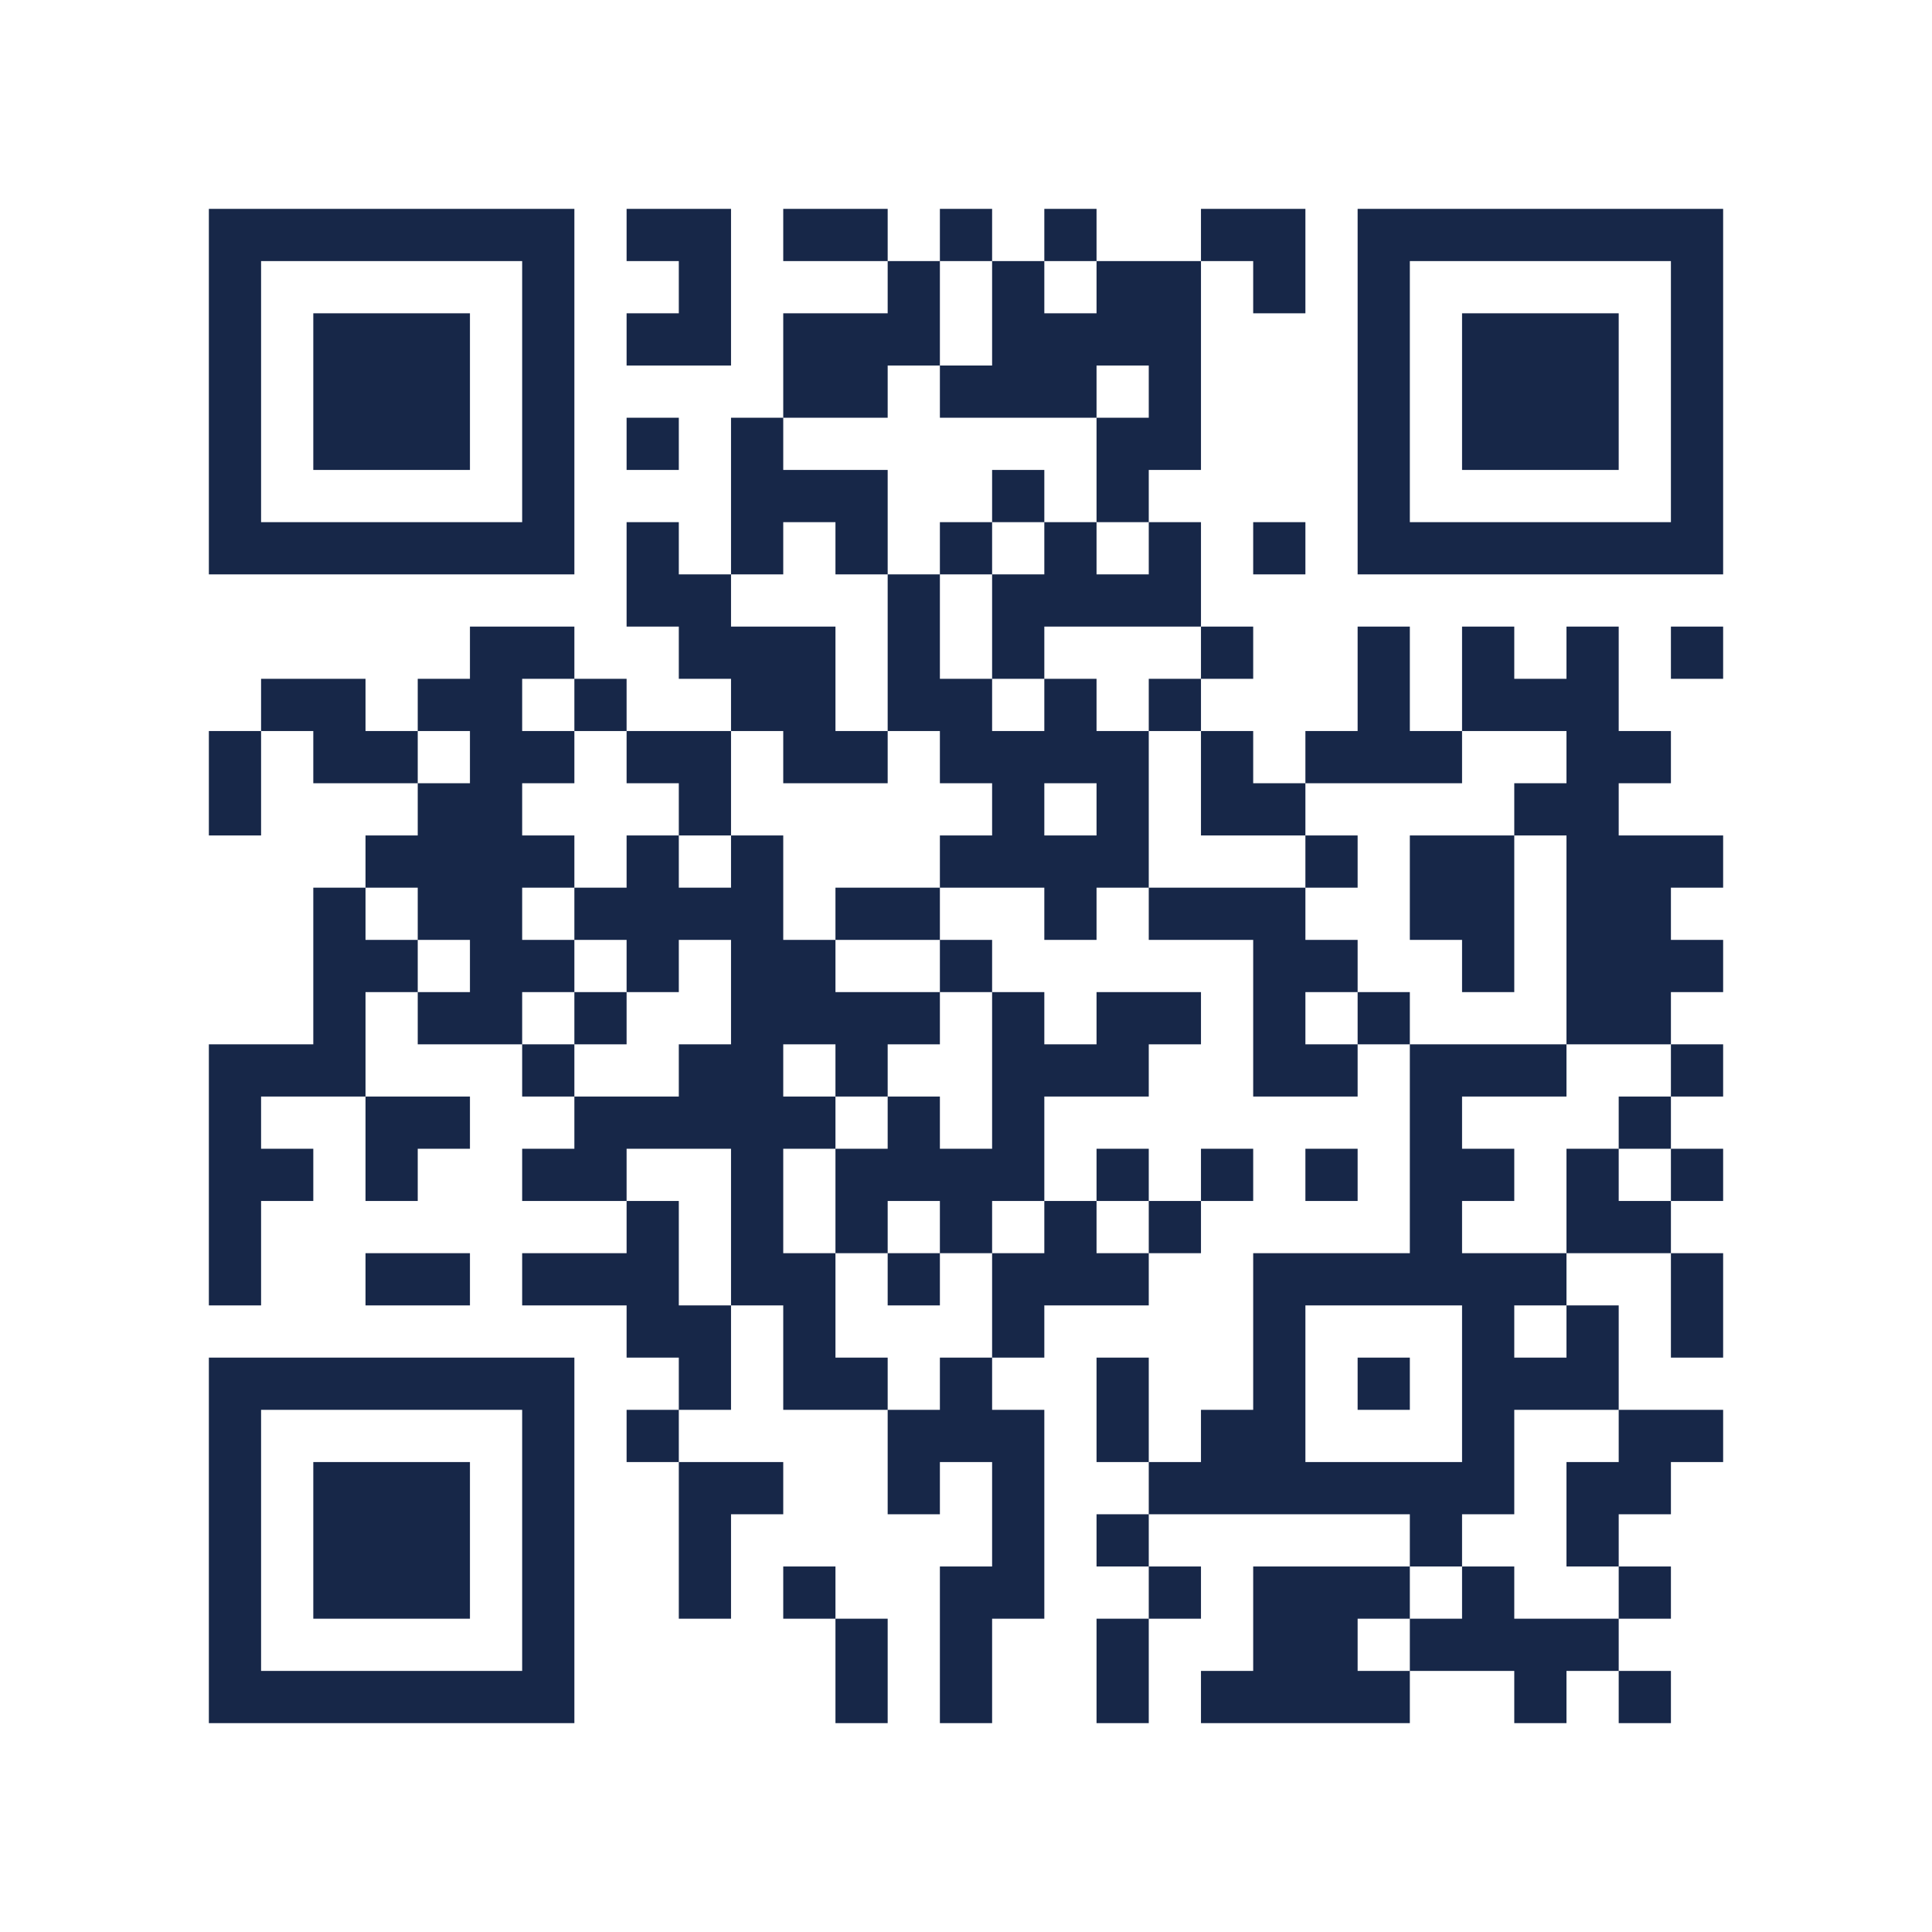
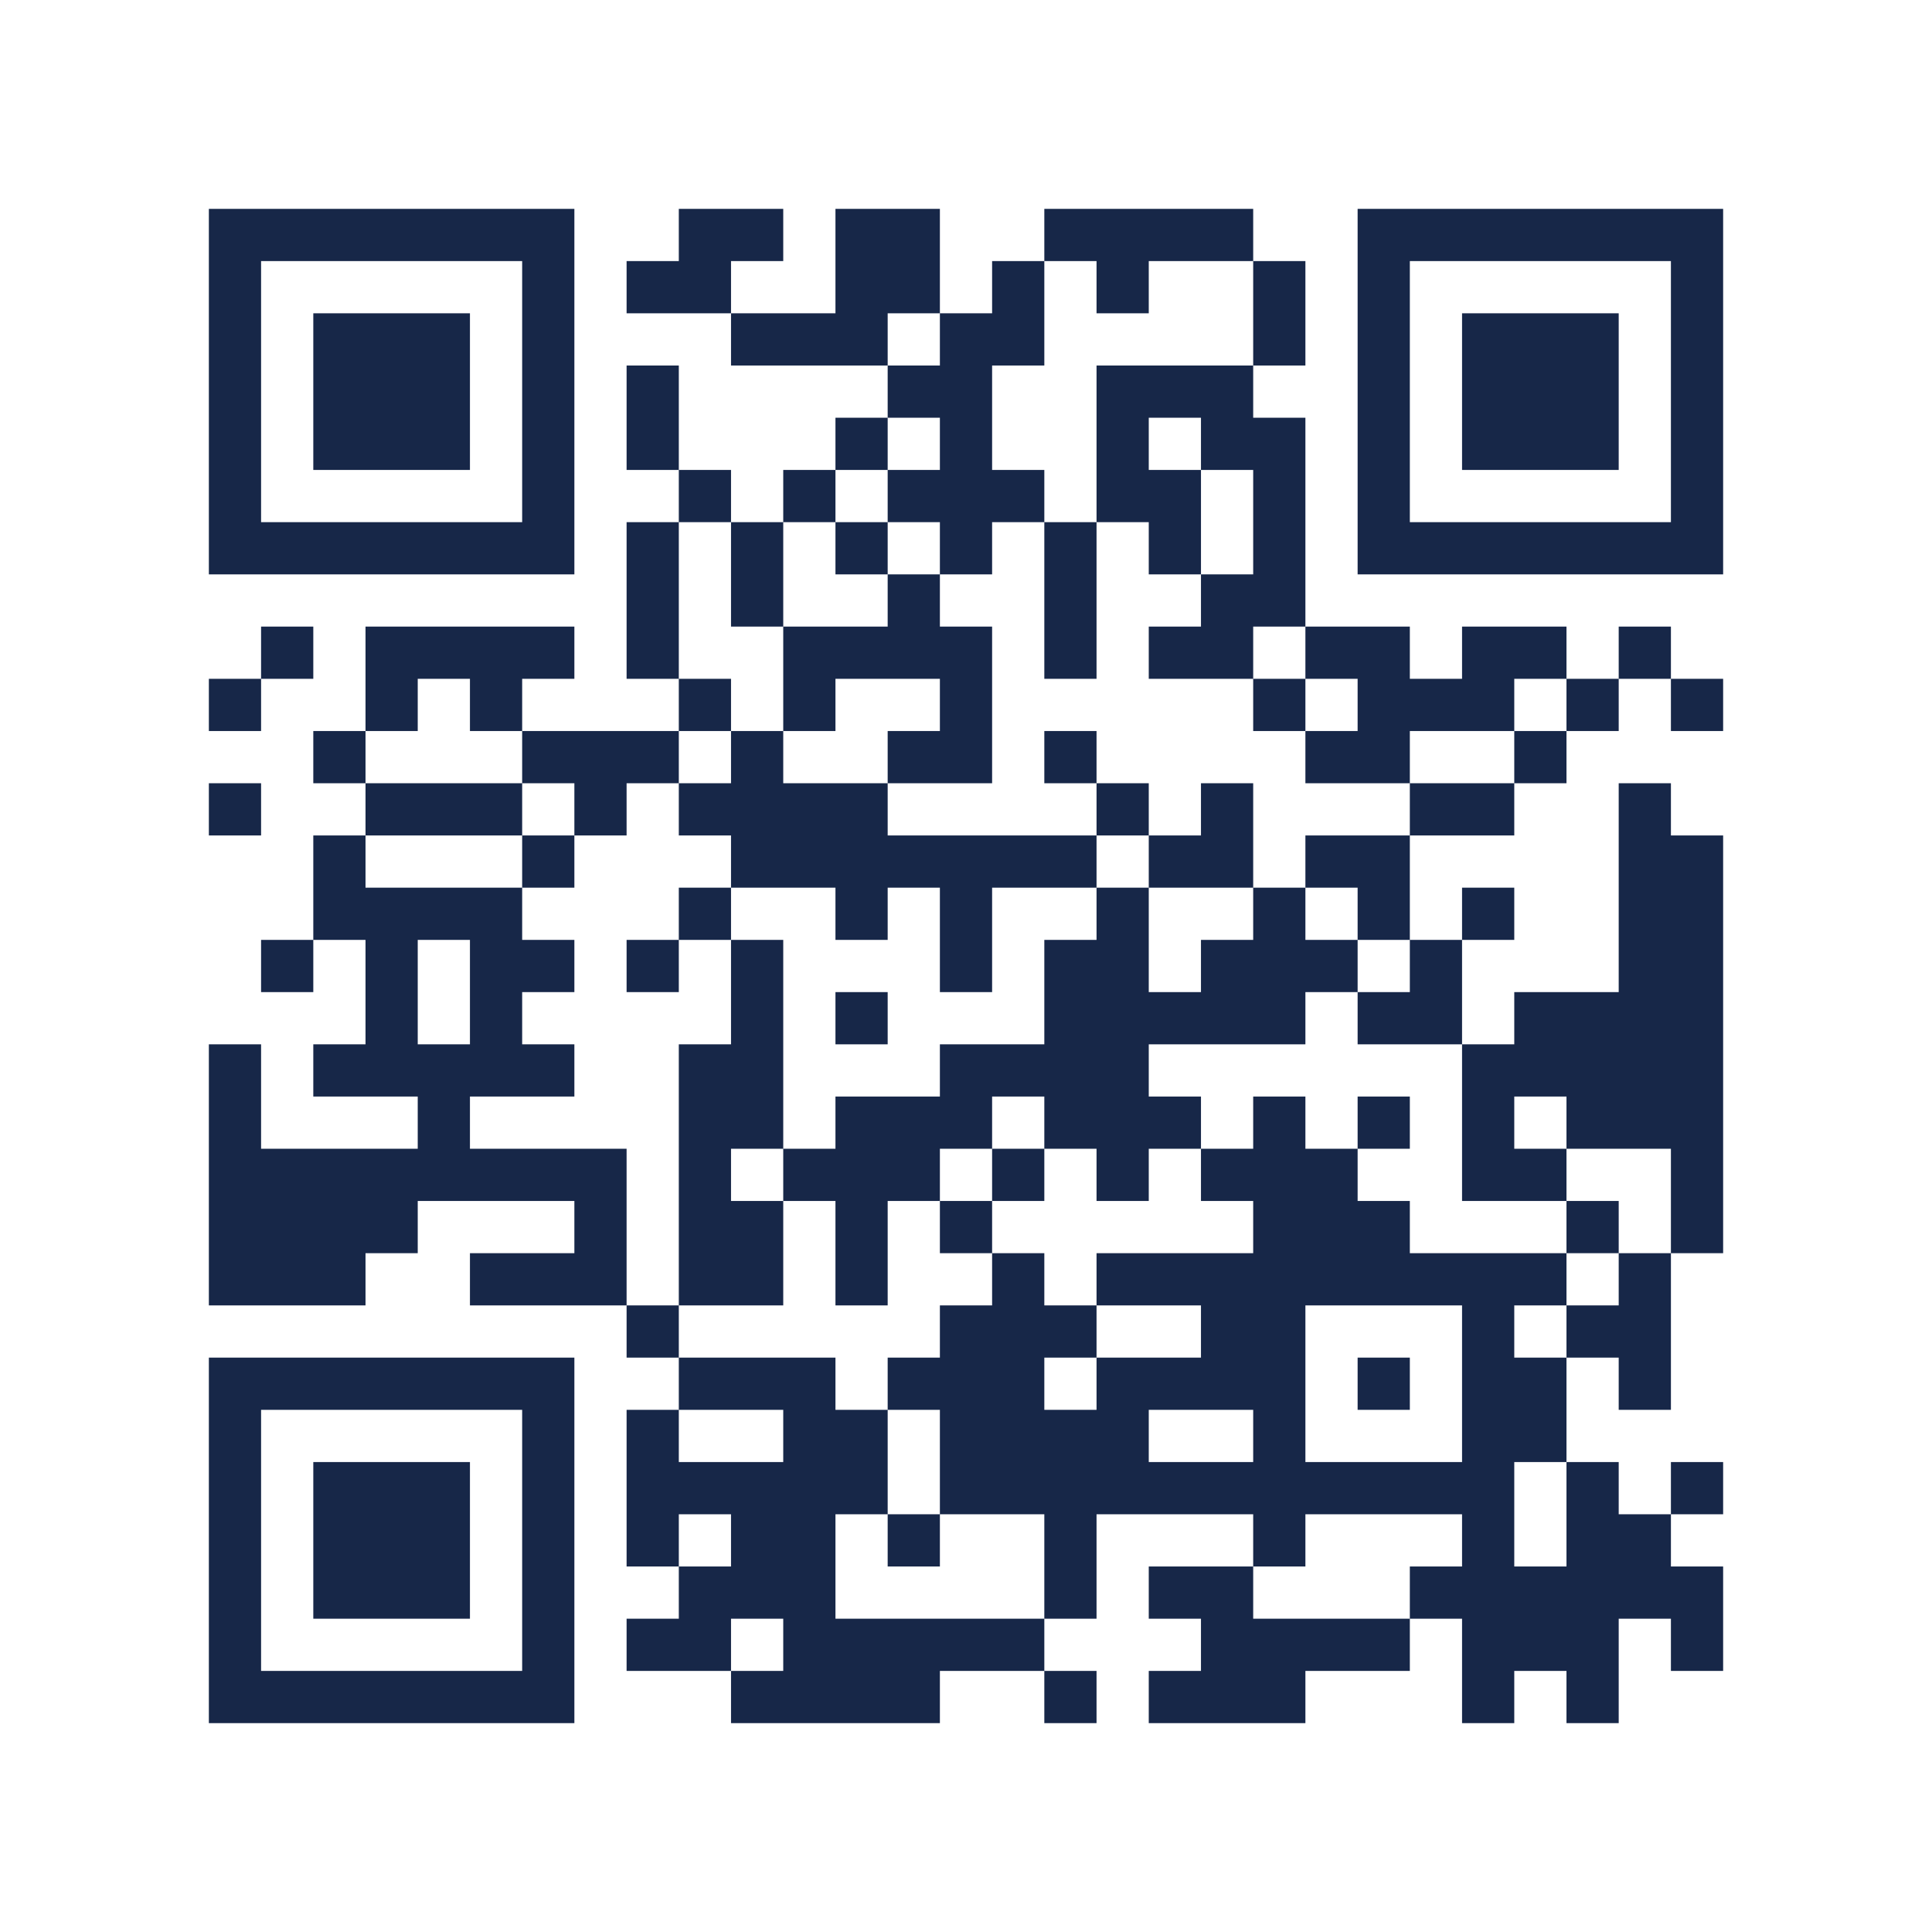
<svg xmlns="http://www.w3.org/2000/svg" width="444" height="444" class="segno">
-   <path transform="scale(12)" class="qrline" stroke="#172748" d="M4 4.5h7m1 0h2m1 0h2m1 0h1m1 0h1m2 0h2m1 0h7m-29 1h1m5 0h1m2 0h1m3 0h1m1 0h1m1 0h2m1 0h1m1 0h1m5 0h1m-29 1h1m1 0h3m1 0h1m1 0h2m1 0h3m1 0h4m3 0h1m1 0h3m1 0h1m-29 1h1m1 0h3m1 0h1m4 0h2m1 0h3m1 0h1m3 0h1m1 0h3m1 0h1m-29 1h1m1 0h3m1 0h1m1 0h1m1 0h1m6 0h2m3 0h1m1 0h3m1 0h1m-29 1h1m5 0h1m3 0h3m2 0h1m1 0h1m4 0h1m5 0h1m-29 1h7m1 0h1m1 0h1m1 0h1m1 0h1m1 0h1m1 0h1m1 0h1m1 0h7m-21 1h2m3 0h1m1 0h4m-14 1h2m2 0h3m1 0h1m1 0h1m3 0h1m2 0h1m1 0h1m1 0h1m1 0h1m-28 1h2m1 0h2m1 0h1m2 0h2m1 0h2m1 0h1m1 0h1m3 0h1m1 0h3m-27 1h1m1 0h2m1 0h2m1 0h2m1 0h2m1 0h4m1 0h1m1 0h3m2 0h2m-28 1h1m3 0h2m3 0h1m5 0h1m1 0h1m1 0h2m4 0h2m-24 1h4m1 0h1m1 0h1m3 0h4m3 0h1m1 0h2m1 0h3m-27 1h1m1 0h2m1 0h4m1 0h2m2 0h1m1 0h3m2 0h2m1 0h2m-26 1h2m1 0h2m1 0h1m1 0h2m2 0h1m5 0h2m2 0h1m1 0h3m-27 1h1m1 0h2m1 0h1m2 0h4m1 0h1m1 0h2m1 0h1m1 0h1m3 0h2m-28 1h3m3 0h1m2 0h2m1 0h1m2 0h3m2 0h2m1 0h3m2 0h1m-29 1h1m2 0h2m2 0h5m1 0h1m1 0h1m7 0h1m3 0h1m-28 1h2m1 0h1m2 0h2m2 0h1m1 0h4m1 0h1m1 0h1m1 0h1m1 0h2m1 0h1m1 0h1m-29 1h1m7 0h1m1 0h1m1 0h1m1 0h1m1 0h1m1 0h1m4 0h1m2 0h2m-28 1h1m2 0h2m1 0h3m1 0h2m1 0h1m1 0h3m2 0h6m2 0h1m-21 1h2m1 0h1m3 0h1m4 0h1m3 0h1m1 0h1m1 0h1m-29 1h7m2 0h1m1 0h2m1 0h1m2 0h1m2 0h1m1 0h1m1 0h3m-27 1h1m5 0h1m1 0h1m4 0h3m1 0h1m1 0h2m3 0h1m2 0h2m-29 1h1m1 0h3m1 0h1m2 0h2m2 0h1m1 0h1m2 0h7m1 0h2m-28 1h1m1 0h3m1 0h1m2 0h1m5 0h1m1 0h1m5 0h1m2 0h1m-27 1h1m1 0h3m1 0h1m2 0h1m1 0h1m2 0h2m2 0h1m1 0h3m1 0h1m2 0h1m-28 1h1m5 0h1m5 0h1m1 0h1m2 0h1m2 0h2m1 0h4m-27 1h7m5 0h1m1 0h1m2 0h1m1 0h4m2 0h1m1 0h1" />
+   <path transform="scale(12)" class="qrline" stroke="#172748" d="M4 4.5h7M13 4.5h2M16 4.5h2M20 4.5h4M26 4.5h7M4 5.5h1M10 5.5h1M12 5.5h2M16 5.5h2M19 5.5h1M21 5.5h1M24 5.5h1M26 5.5h1M32 5.5h1M4 6.5h1M6 6.5h3M10 6.5h1M14 6.5h3M18 6.5h2M24 6.5h1M26 6.5h1M28 6.5h3M32 6.5h1M4 7.5h1M6 7.5h3M10 7.5h1M12 7.5h1M17 7.5h2M21 7.5h3M26 7.5h1M28 7.5h3M32 7.5h1M4 8.5h1M6 8.5h3M10 8.5h1M12 8.5h1M16 8.5h1M18 8.5h1M21 8.5h1M23 8.5h2M26 8.5h1M28 8.5h3M32 8.5h1M4 9.5h1M10 9.5h1M13 9.5h1M15 9.5h1M17 9.5h3M21 9.5h2M24 9.5h1M26 9.5h1M32 9.5h1M4 10.5h7M12 10.5h1M14 10.5h1M16 10.5h1M18 10.5h1M20 10.5h1M22 10.5h1M24 10.5h1M26 10.5h7M12 11.5h1M14 11.5h1M17 11.5h1M20 11.5h1M23 11.5h2M5 12.5h1M7 12.5h4M12 12.5h1M15 12.5h4M20 12.5h1M22 12.5h2M25 12.5h2M28 12.5h2M31 12.5h1M4 13.5h1M7 13.5h1M9 13.5h1M13 13.5h1M15 13.5h1M18 13.5h1M24 13.5h1M26 13.5h3M30 13.5h1M32 13.5h1M6 14.5h1M10 14.5h3M14 14.5h1M17 14.5h2M20 14.5h1M25 14.5h2M29 14.5h1M4 15.5h1M7 15.5h3M11 15.5h1M13 15.5h4M21 15.5h1M23 15.5h1M27 15.5h2M31 15.5h1M6 16.5h1M10 16.5h1M14 16.5h7M22 16.5h2M25 16.5h2M31 16.5h2M6 17.5h4M13 17.5h1M16 17.5h1M18 17.5h1M21 17.5h1M24 17.5h1M26 17.5h1M28 17.5h1M31 17.5h2M5 18.5h1M7 18.5h1M9 18.5h2M12 18.5h1M14 18.5h1M18 18.5h1M20 18.5h2M23 18.5h3M27 18.5h1M31 18.5h2M7 19.5h1M9 19.5h1M14 19.5h1M16 19.5h1M20 19.5h5M26 19.5h2M29 19.5h4M4 20.5h1M6 20.5h5M13 20.5h2M18 20.5h4M28 20.5h5M4 21.5h1M8 21.5h1M13 21.5h2M16 21.5h3M20 21.5h3M24 21.5h1M26 21.5h1M28 21.5h1M30 21.5h3M4 22.5h8M13 22.5h1M15 22.5h3M19 22.5h1M21 22.5h1M23 22.5h3M28 22.5h2M32 22.5h1M4 23.5h4M11 23.5h1M13 23.5h2M16 23.5h1M18 23.5h1M24 23.5h3M30 23.5h1M32 23.5h1M4 24.5h3M9 24.5h3M13 24.5h2M16 24.5h1M19 24.5h1M21 24.5h9M31 24.5h1M12 25.5h1M18 25.5h3M23 25.5h2M28 25.5h1M30 25.5h2M4 26.5h7M13 26.5h3M17 26.5h3M21 26.5h4M26 26.5h1M28 26.5h2M31 26.5h1M4 27.5h1M10 27.5h1M12 27.5h1M15 27.5h2M18 27.5h4M24 27.5h1M28 27.5h2M4 28.5h1M6 28.5h3M10 28.5h1M12 28.5h5M18 28.5h11M30 28.5h1M32 28.5h1M4 29.5h1M6 29.5h3M10 29.5h1M12 29.5h1M14 29.5h2M17 29.5h1M20 29.5h1M24 29.5h1M28 29.5h1M30 29.5h2M4 30.5h1M6 30.5h3M10 30.5h1M13 30.5h3M20 30.5h1M22 30.5h2M27 30.5h6M4 31.5h1M10 31.5h1M12 31.5h2M15 31.5h5M23 31.5h4M28 31.5h3M32 31.5h1M4 32.5h7M14 32.5h4M20 32.5h1M22 32.5h3M28 32.5h1M30 32.5h1" />
</svg>
